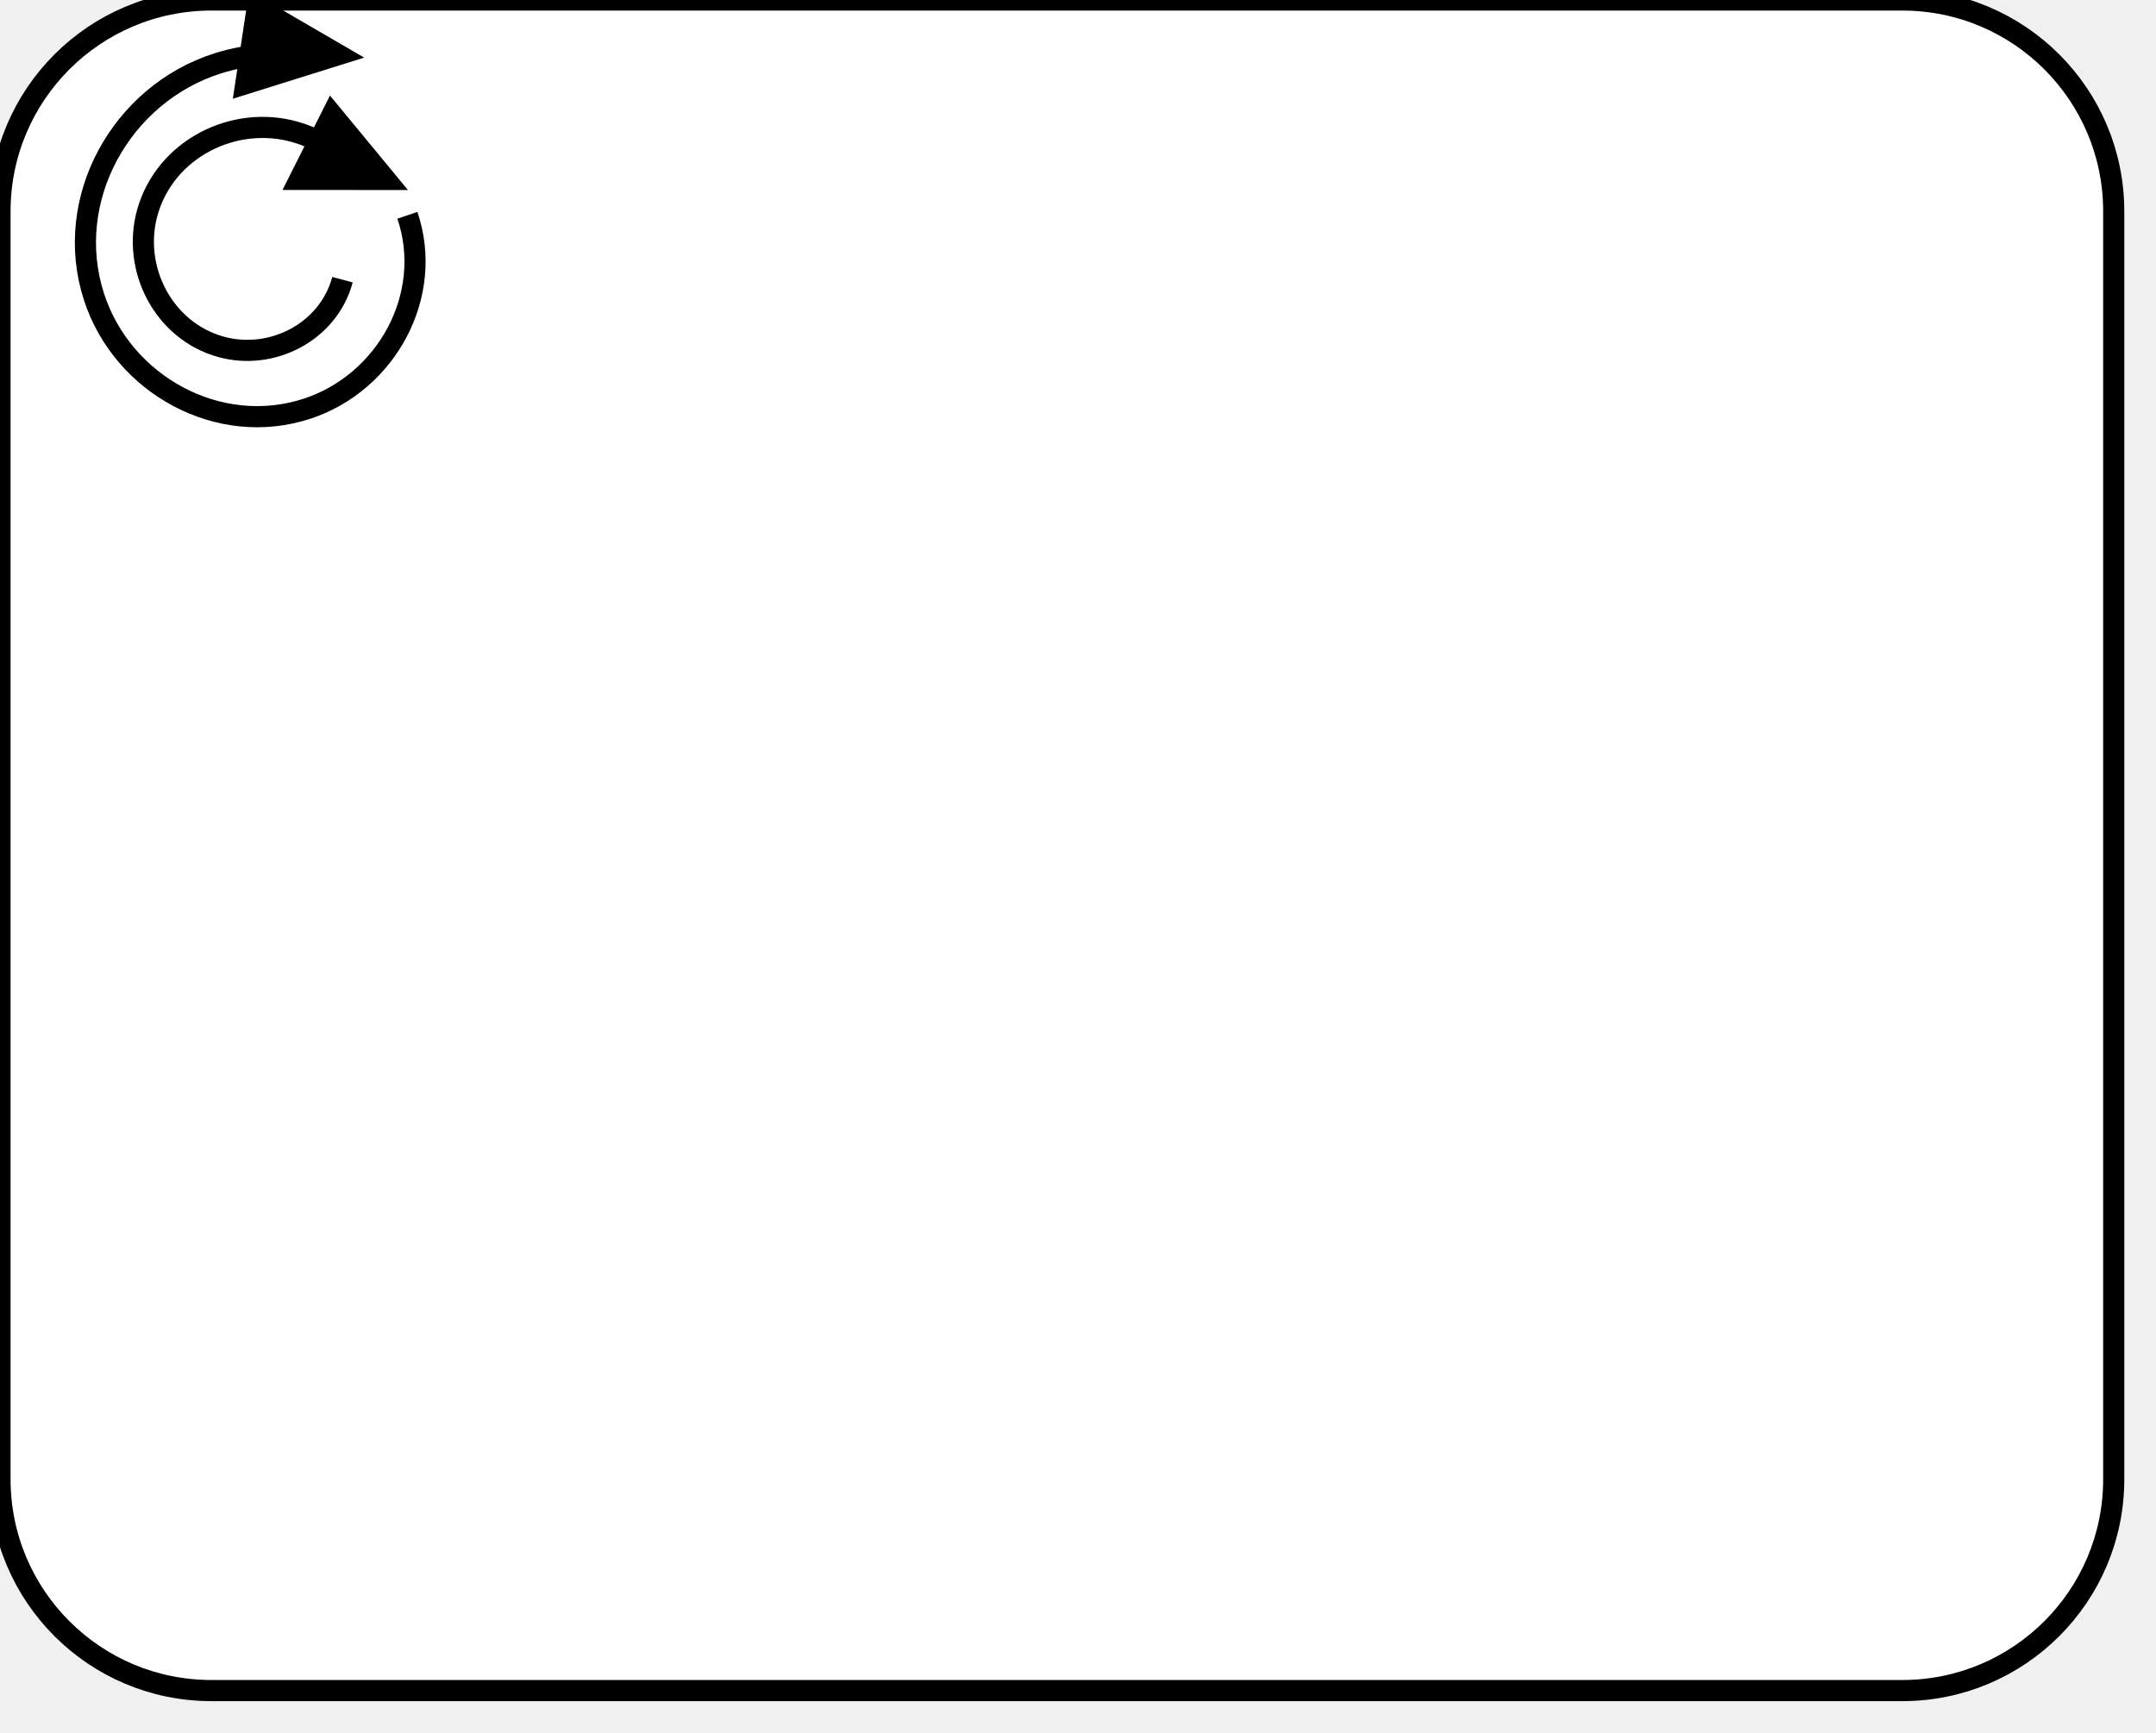
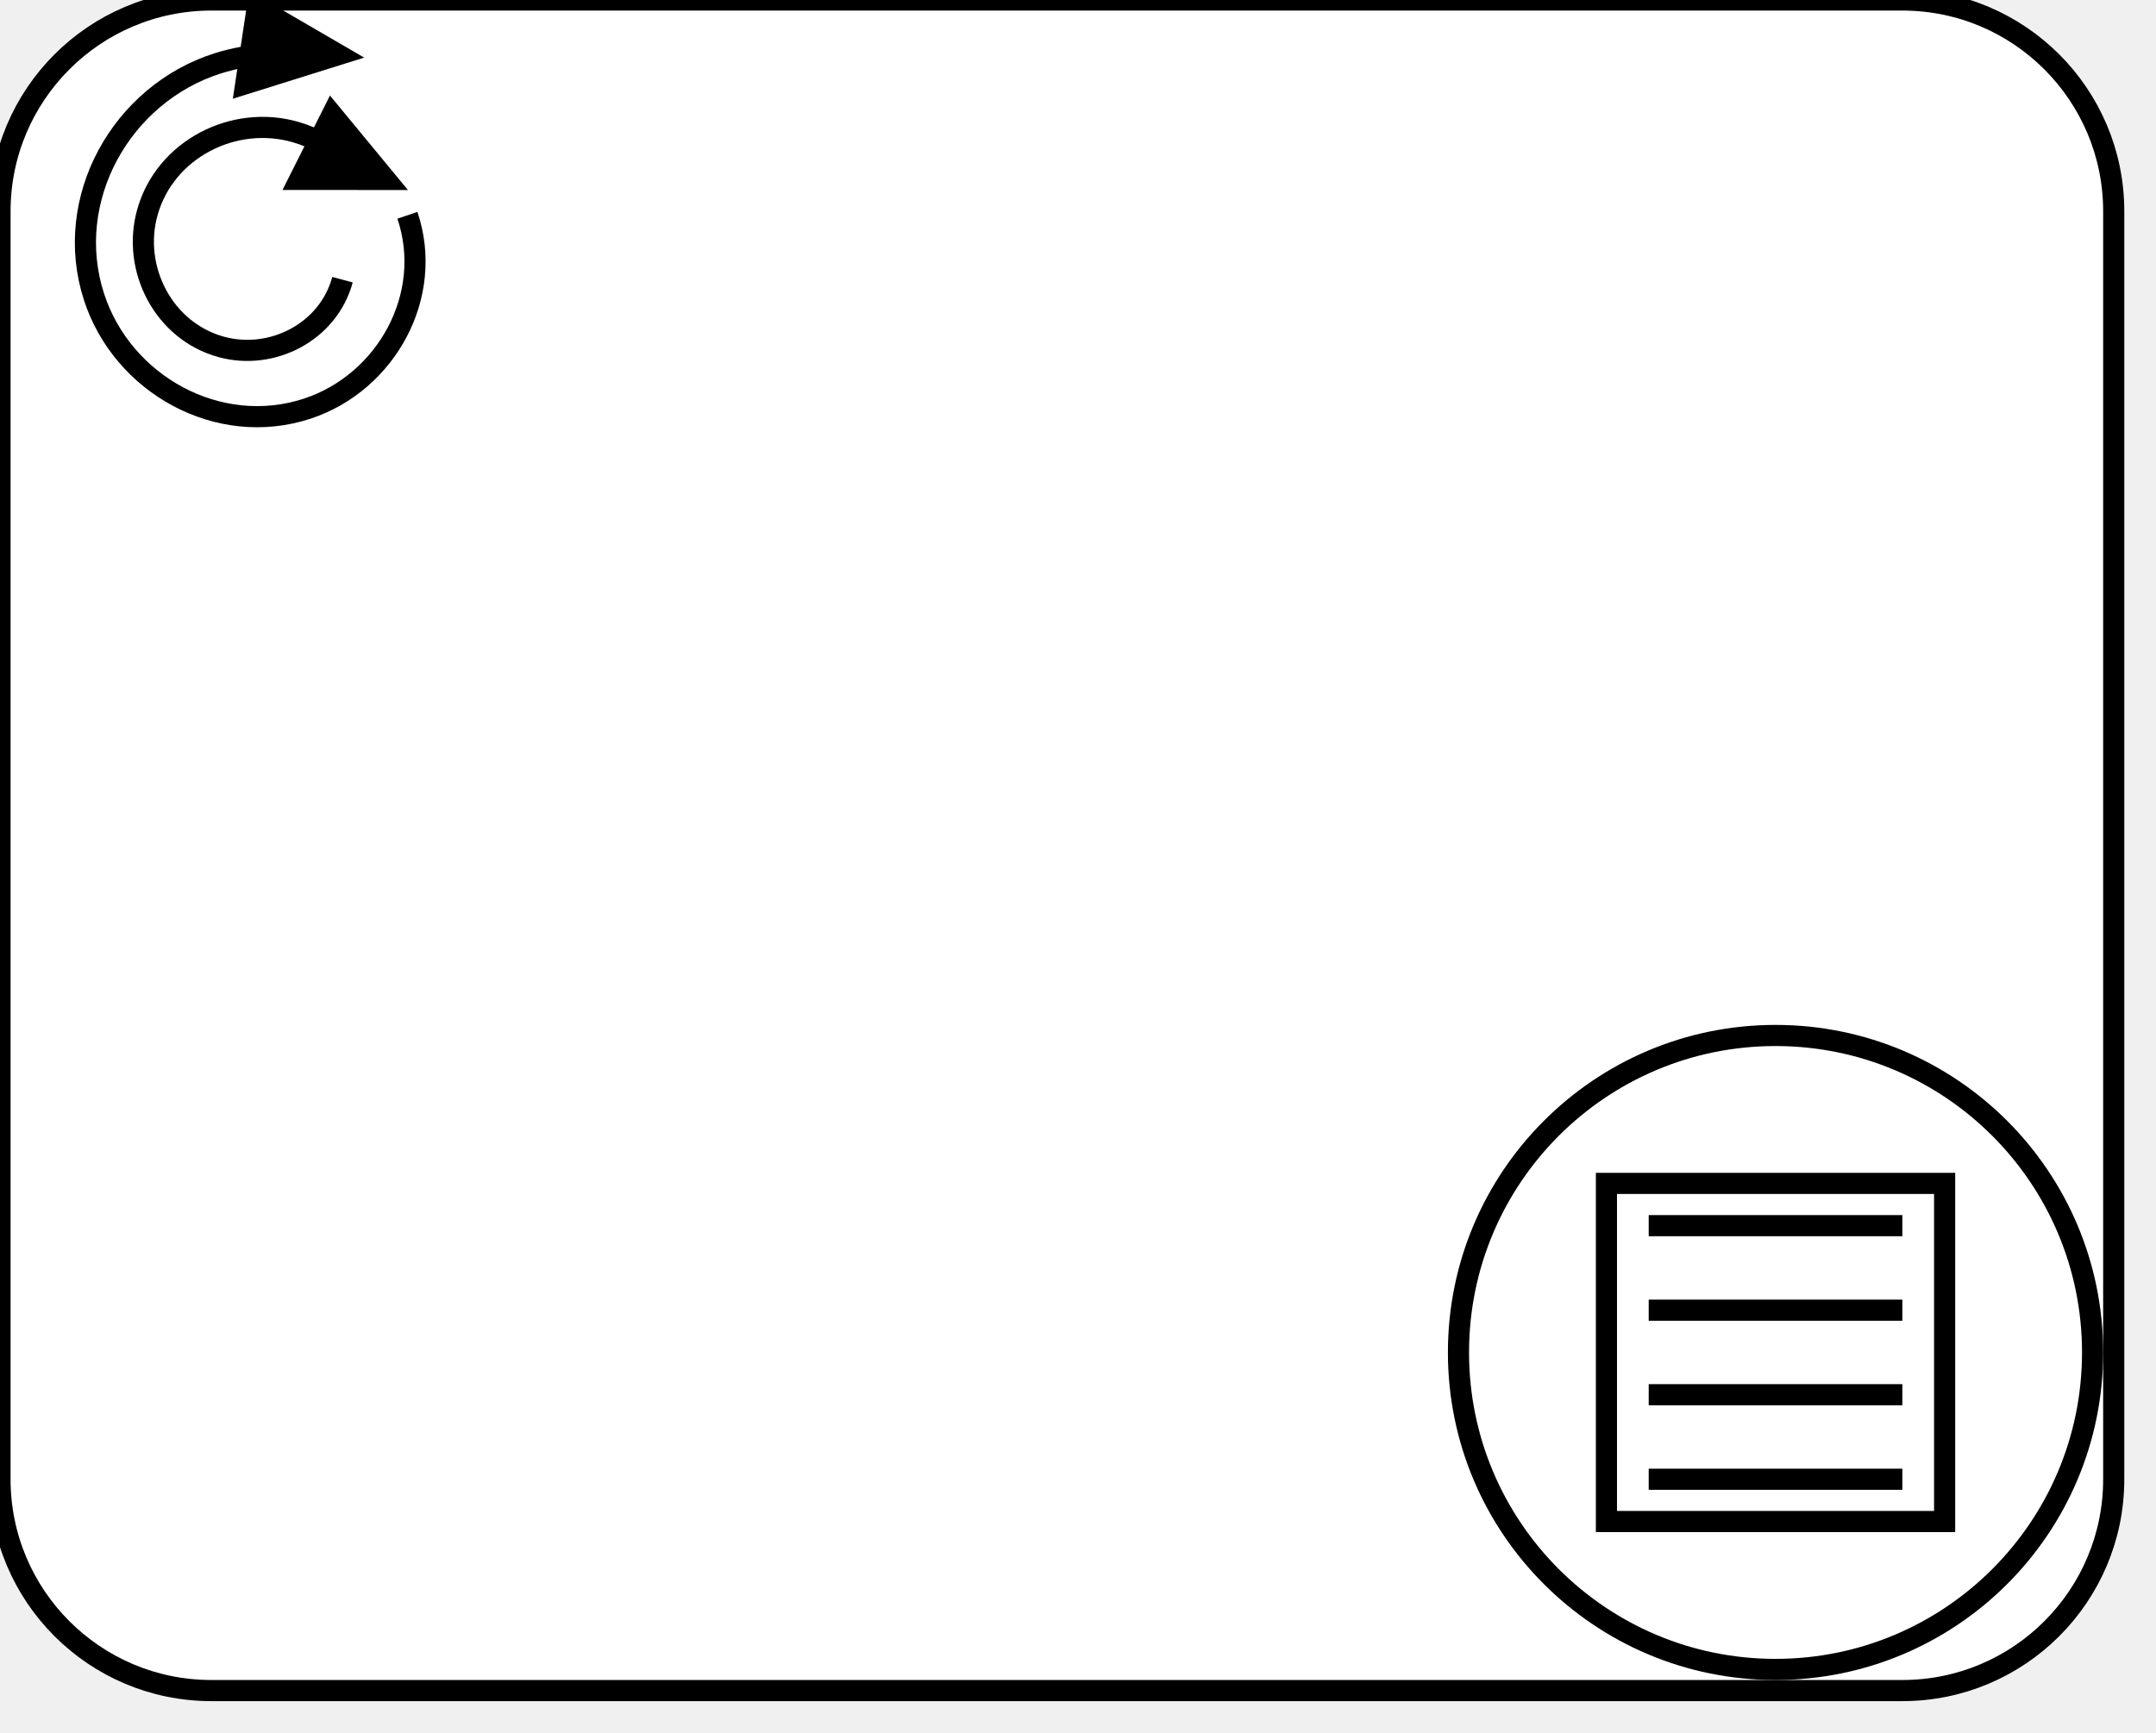
<svg xmlns="http://www.w3.org/2000/svg" xmlns:ns1="http://www.b3mn.org/oryx" width="102" height="82" version="1.0">
  <defs />
  <ns1:magnets>
    <ns1:magnet ns1:cx="0" ns1:cy="40" ns1:anchors="left" />
    <ns1:magnet ns1:cx="50" ns1:cy="80" ns1:anchors="bottom" />
    <ns1:magnet ns1:cx="100" ns1:cy="40" ns1:anchors="right" />
    <ns1:magnet ns1:cx="50" ns1:cy="0" ns1:anchors="top" />
    <ns1:magnet ns1:cx="50" ns1:cy="40" ns1:default="yes" />
  </ns1:magnets>
  <g pointer-events="fill" ns1:minimumSize="50 40">
    <rect id="mainBody" ns1:resize="vertical horizontal" x="0" y="0" width="100" height="80" rx="10" ry="10" stroke="black" stroke-width="1" fill="white" />
+     <g id="documentation" pointer-events="fill">
+       <circle cx="84" cy="64" r="15" stroke="black" fill="white" ns1:anchors="bottom right" stroke-width="1" />
+       <rect x="76" y="56" width="16" height="16" stroke="black" stroke-width="1" ns1:anchors="bottom right" fill="none" />
+       <path d=" M 78 58 L 90 58        M 78 62 L 90 62        M 78 66 L 90 66        M 78 70 L 90 70" fill="none" ns1:anchors="bottom right" stroke="black" />
+     </g>
    <text id="label" x="30" y="20" ns1:anchors="top left" style="font-family:Arial; font-size: 12pt; fill:black;" />
    <path d="M 19.274,10.188 C 20.558,13.978 18.282,18.099 14.544,19.335 C 10.342,20.724 5.791,18.196 4.447,14.047 C 2.953,9.435 5.734,4.453 10.292,3.001 C 11.044,2.762 11.826,2.62 12.614,2.578" ns1:anchors="top left" style="fill:none;fill-rule:evenodd;stroke:#000000;stroke-width:1px;stroke-linecap:butt;stroke-linejoin:miter;stroke-opacity:1" />
    <path d="M 11.629,3.956 L 12.17,0.362 L 15.996,2.588 L 11.629,3.956 z " ns1:anchors="top left" style="fill:black;fill-rule:evenodd;stroke:#000000;stroke-width:1px;stroke-linecap:butt;stroke-linejoin:miter;stroke-opacity:1" />
    <path d="M 16.203,13.235 C 15.543,15.699 12.88,17.08 10.46,16.414 C 7.741,15.665 6.221,12.715 6.975,10.04 C 7.813,7.066 11.049,5.407 13.98,6.248 C 14.464,6.387 14.929,6.588 15.361,6.845" ns1:anchors="top left" style="fill:none;fill-rule:evenodd;stroke:#000000;stroke-width:1px;stroke-linecap:butt;stroke-linejoin:miter;stroke-opacity:1" />
    <path d="M 14.176,8.489 L 15.713,5.431 L 18.239,8.492 L 14.176,8.489 z " ns1:anchors="top left" style="fill:black;fill-rule:evenodd;stroke:#000000;stroke-width:1px;stroke-linecap:butt;stroke-linejoin:miter;stroke-opacity:1" />
  </g>
</svg>
